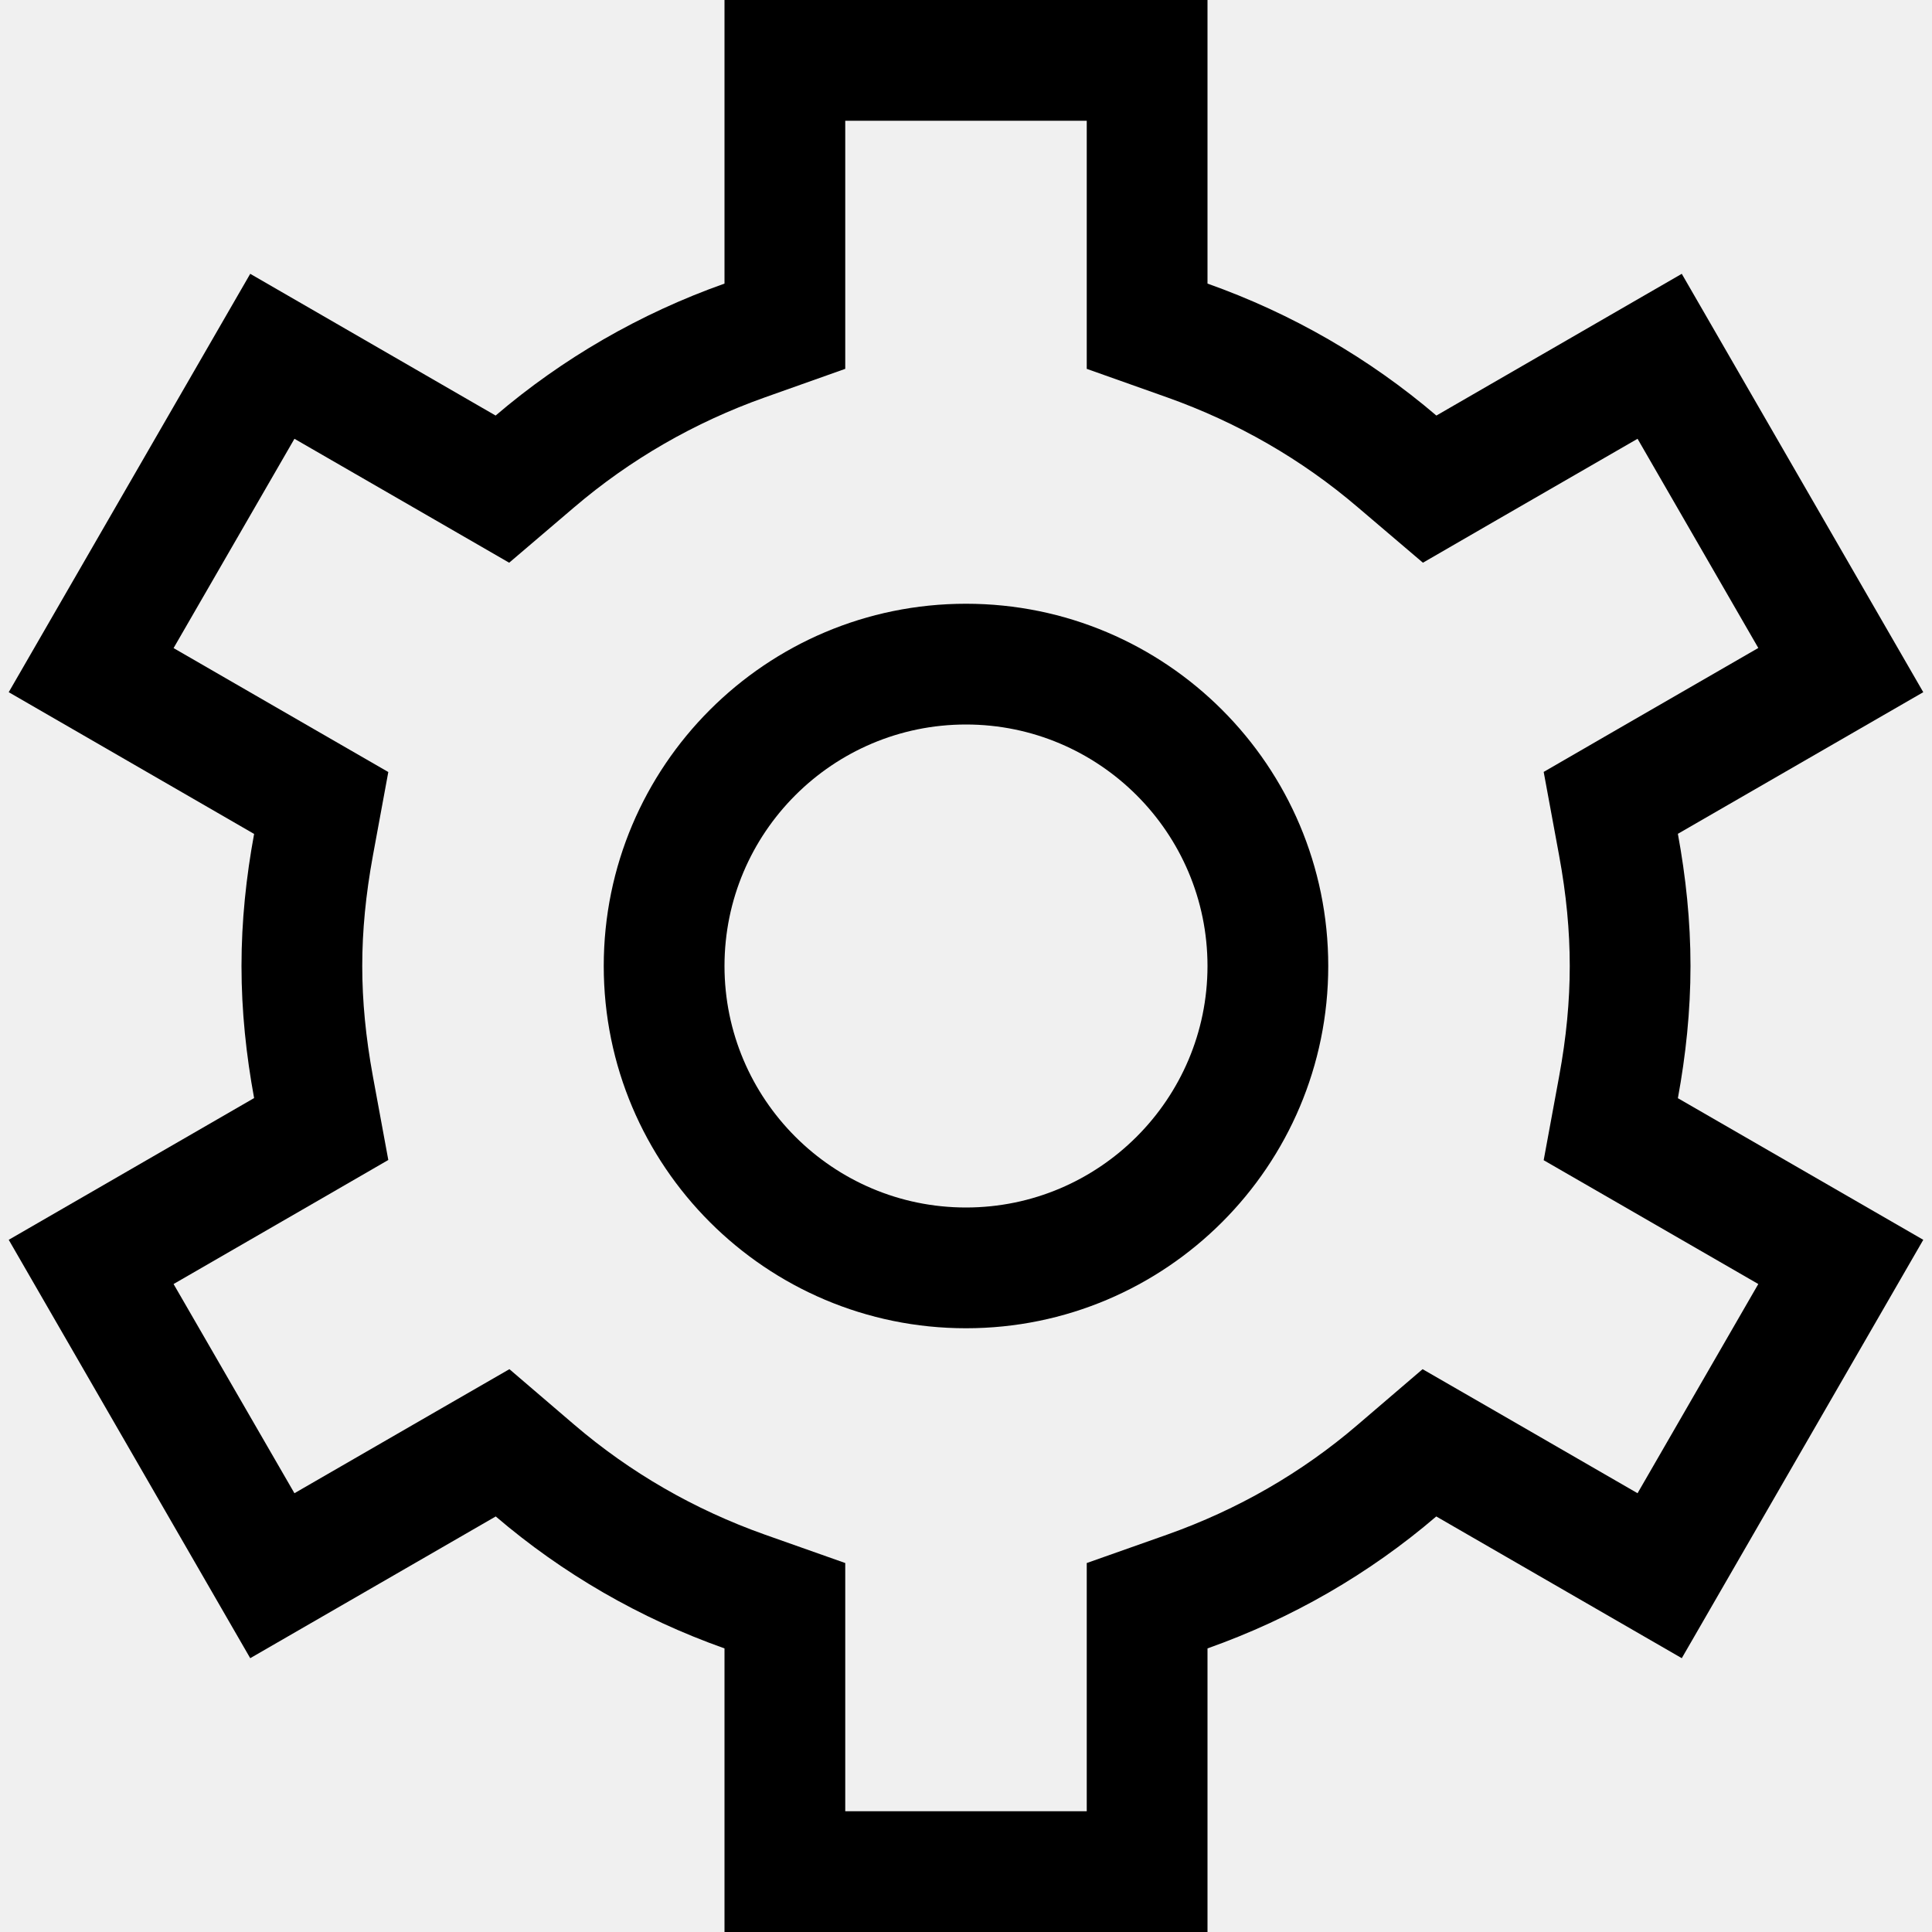
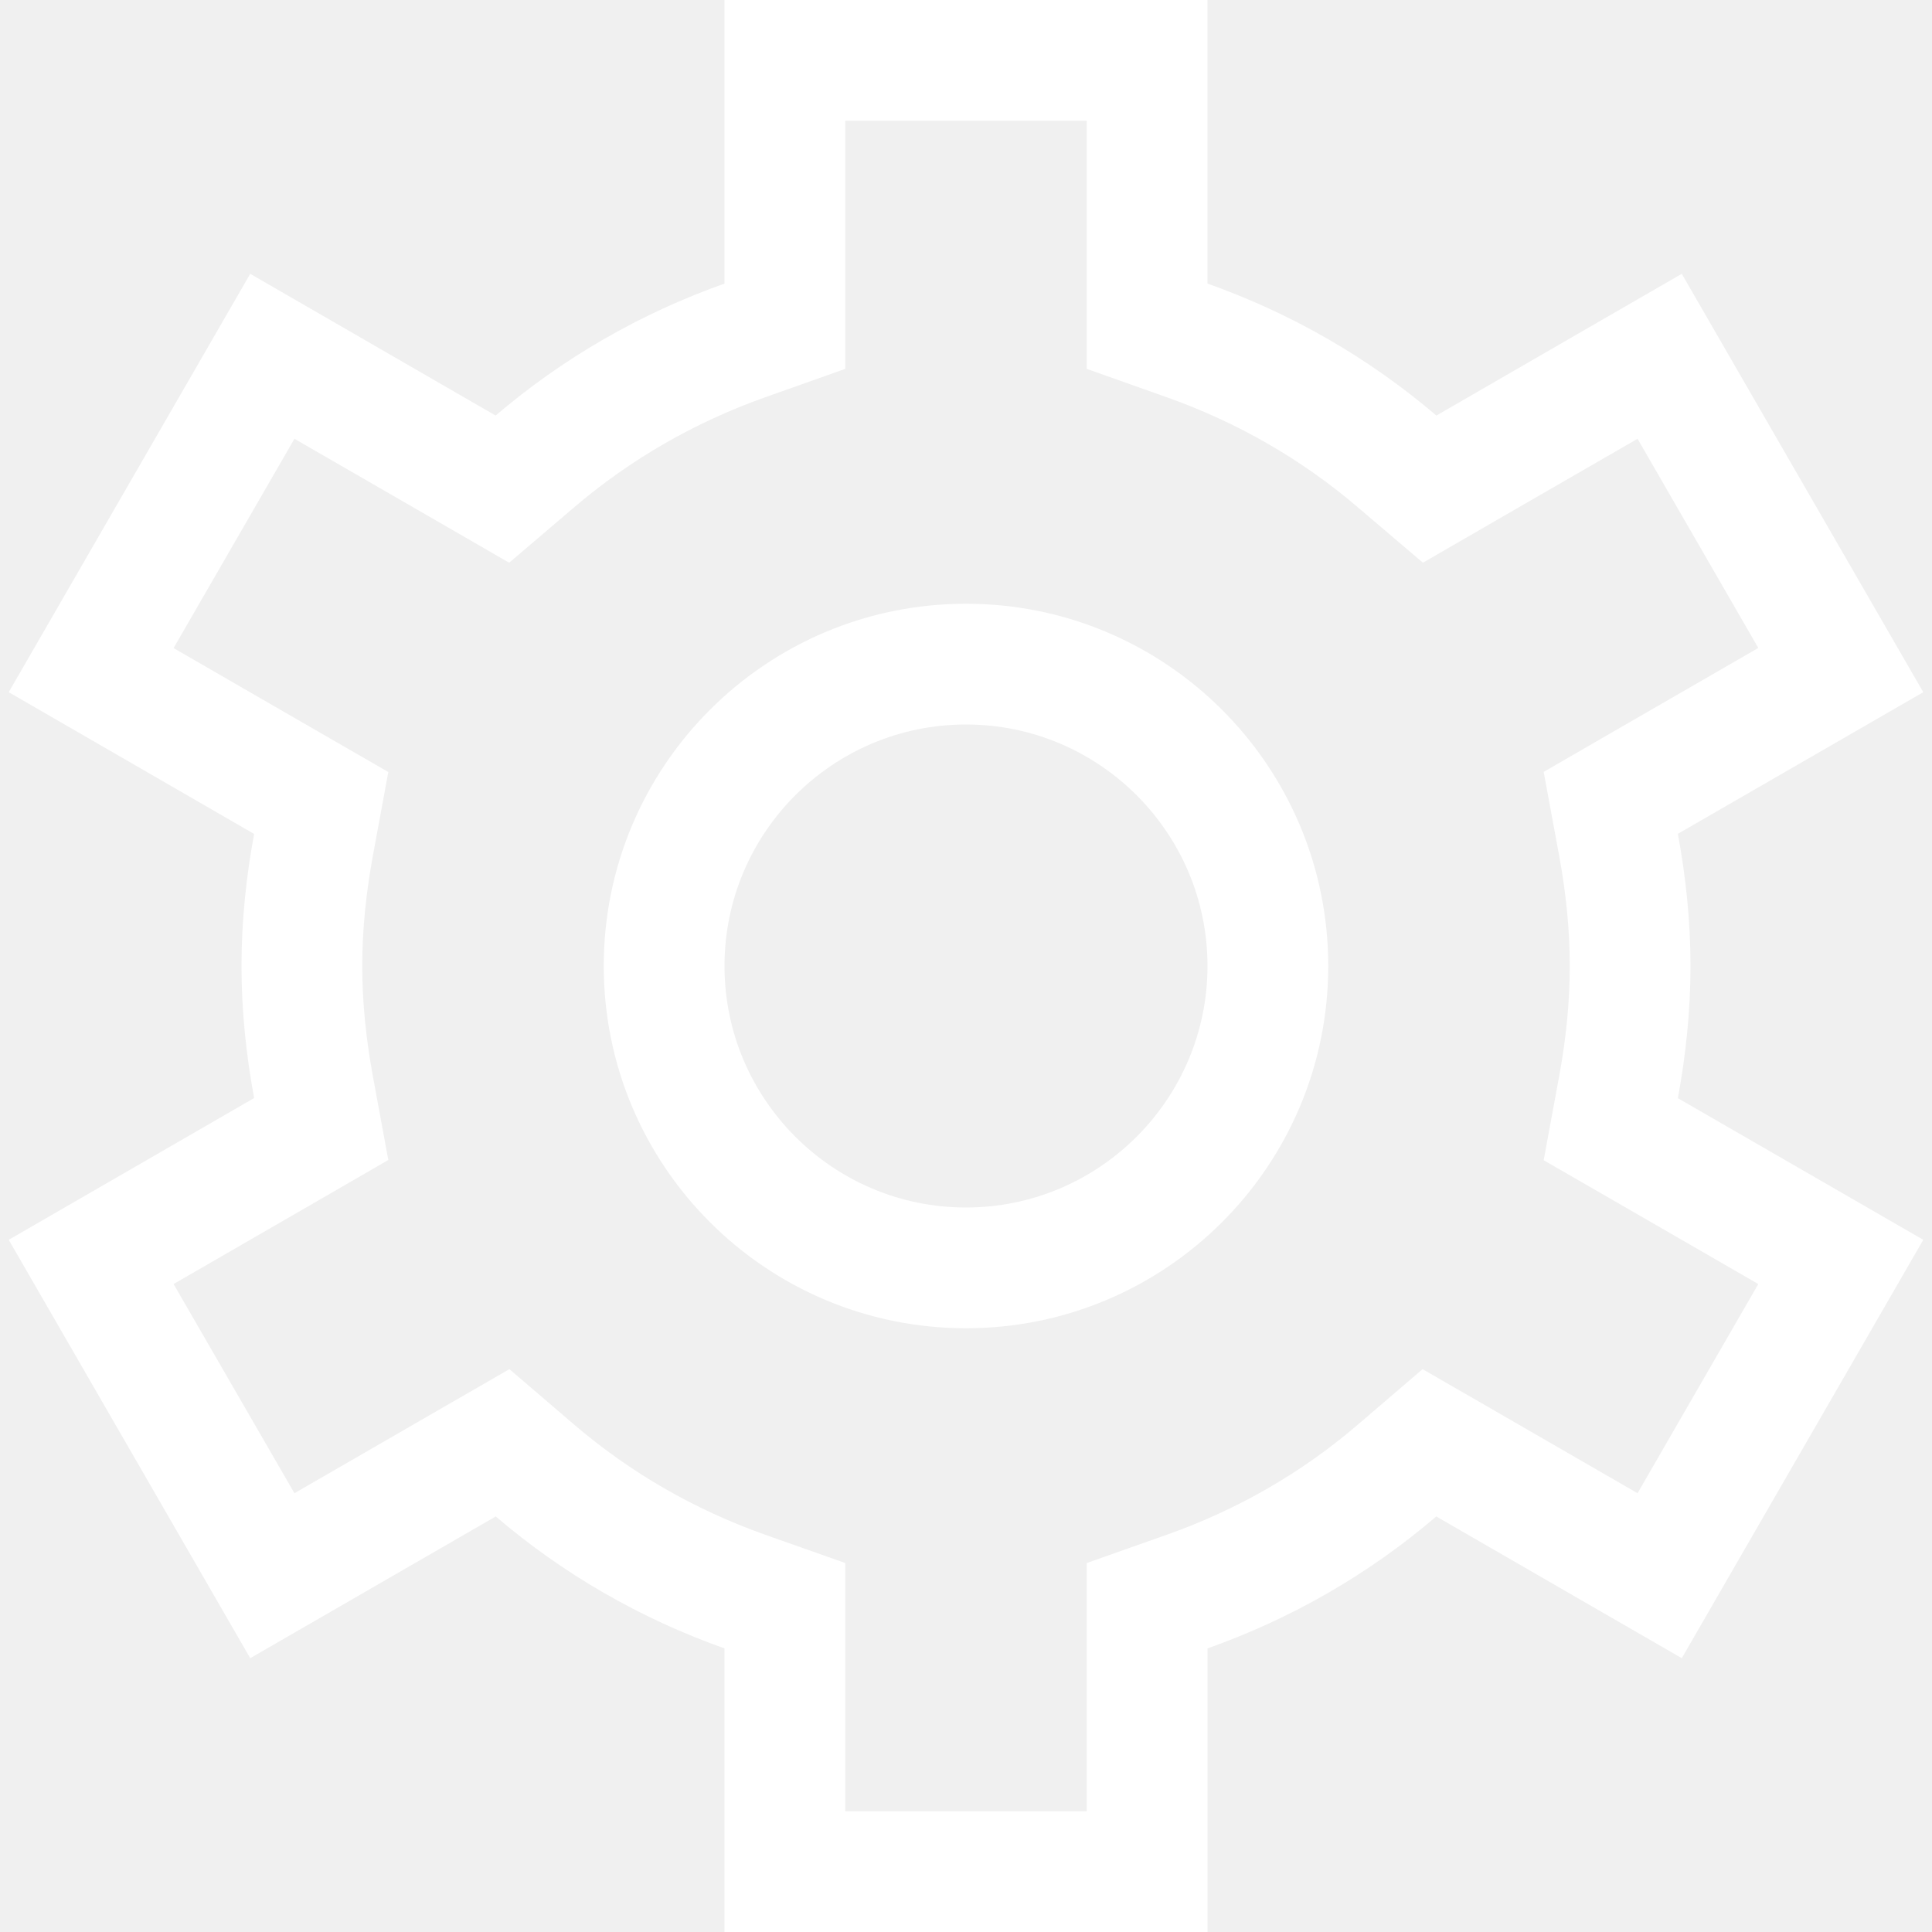
<svg xmlns="http://www.w3.org/2000/svg" version="1.1" id="Capa_1" x="0px" y="0px" width="512px" height="512px" viewBox="0 0 512 512" style="enable-background:new 0 0 512 512;" xml:space="preserve">
  <g>
    <g>
-       <path d="M447.999,256c0-12-1.25-23.656-3.344-35.031l65.031-37.531l-64-110.875l-65.031,37.563    c-17.719-15.126-38.25-27.032-60.656-34.97V0h-128v75.156c-22.406,7.938-42.938,19.844-60.656,34.969L66.312,72.563l-64,110.875    L67.343,221c-2.094,11.344-3.344,23-3.344,35c0,11.969,1.25,23.625,3.344,35L2.312,328.562l64,110.875l65.063-37.562    c17.719,15.156,38.219,27.031,60.625,34.969V512h128v-75.156c22.406-7.938,42.939-19.812,60.625-34.969l65.064,37.562l64-110.875    l-65.031-37.53C446.749,279.656,447.999,267.969,447.999,256z M465.968,340.281l-32,55.438l-37.344-21.562l-19.625-11.312    l-17.188,14.719c-14.814,12.72-31.814,22.5-50.5,29.125l-21.312,7.531v22.625V480h-64v-43.156v-22.625l-21.313-7.531    c-18.656-6.625-35.625-16.405-50.5-29.125l-17.187-14.719l-19.625,11.313L78.029,395.72l-32.031-55.438l37.344-21.563    l19.563-11.312l-4.094-22.22c-1.875-10.248-2.813-19.811-2.813-29.186s0.938-18.938,2.813-29.188l4.094-22.219l-19.563-11.281    L45.999,171.75l32.031-55.469l37.313,21.531l19.594,11.313l17.188-14.656c14.938-12.75,31.938-22.531,50.563-29.156l21.311-7.563    V75.156V32h64v43.156V97.75l21.312,7.563c18.625,6.625,35.656,16.406,50.562,29.156l17.219,14.656l19.564-11.313l37.312-21.531    l32,55.438l-37.312,21.531l-19.564,11.313l4.096,22.188c1.904,10.312,2.811,19.874,2.811,29.249s-0.906,18.938-2.812,29.25    l-4.096,22.219l19.564,11.281L465.968,340.281z" />
-       <path d="M255.999,192c35.282,0,64,28.688,64,64c0,35.281-28.719,64-64,64c-35.313,0-64-28.719-64-64    C191.999,220.688,220.687,192,255.999,192 M255.999,160c-53,0-96,43-96,96s43,96,96,96c53,0,96-43,96-96S308.999,160,255.999,160    L255.999,160z" />
+       <path d="M447.999,256c0-12-1.25-23.656-3.344-35.031l65.031-37.531l-64-110.875l-65.031,37.563    c-17.719-15.126-38.25-27.032-60.656-34.97V0h-128v75.156c-22.406,7.938-42.938,19.844-60.656,34.969L66.312,72.563l-64,110.875    L67.343,221c-2.094,11.344-3.344,23-3.344,35c0,11.969,1.25,23.625,3.344,35L2.312,328.562l64,110.875l65.063-37.562    c17.719,15.156,38.219,27.031,60.625,34.969V512h128v-75.156c22.406-7.938,42.939-19.812,60.625-34.969l65.064,37.562l64-110.875    l-65.031-37.53C446.749,279.656,447.999,267.969,447.999,256z M465.968,340.281l-32,55.438l-37.344-21.562l-19.625-11.312    l-17.188,14.719c-14.814,12.72-31.814,22.5-50.5,29.125l-21.312,7.531v22.625V480h-64v-43.156v-22.625l-21.313-7.531    c-18.656-6.625-35.625-16.405-50.5-29.125l-17.187-14.719l-19.625,11.313L78.029,395.72l-32.031-55.438l37.344-21.563    l19.563-11.312l-4.094-22.22c-1.875-10.248-2.813-19.811-2.813-29.186s0.938-18.938,2.813-29.188l4.094-22.219l-19.563-11.281    L45.999,171.75l32.031-55.469l37.313,21.531l19.594,11.313l17.188-14.656c14.938-12.75,31.938-22.531,50.563-29.156l21.311-7.563    V75.156V32h64v43.156V97.75l21.312,7.563c18.625,6.625,35.656,16.406,50.562,29.156l17.219,14.656l19.564-11.313l37.312-21.531    l32,55.438l-37.312,21.531l-19.564,11.313l4.096,22.188c1.904,10.312,2.811,19.874,2.811,29.249s-0.906,18.938-2.812,29.25    l-4.096,22.219l19.564,11.281L465.968,340.281z" fill="#ffffff" />
+       <path d="M255.999,192c35.282,0,64,28.688,64,64c0,35.281-28.719,64-64,64c-35.313,0-64-28.719-64-64    C191.999,220.688,220.687,192,255.999,192 M255.999,160c-53,0-96,43-96,96s43,96,96,96c53,0,96-43,96-96S308.999,160,255.999,160    L255.999,160z" fill="#ffffff" />
    </g>
  </g>
-   <g>
- </g>
-   <g>
- </g>
-   <g>
- </g>
-   <g>
- </g>
-   <g>
- </g>
-   <g>
- </g>
-   <g>
- </g>
-   <g>
- </g>
-   <g>
- </g>
-   <g>
- </g>
-   <g>
- </g>
-   <g>
- </g>
-   <g>
- </g>
-   <g>
- </g>
-   <g>
- </g>
</svg>
